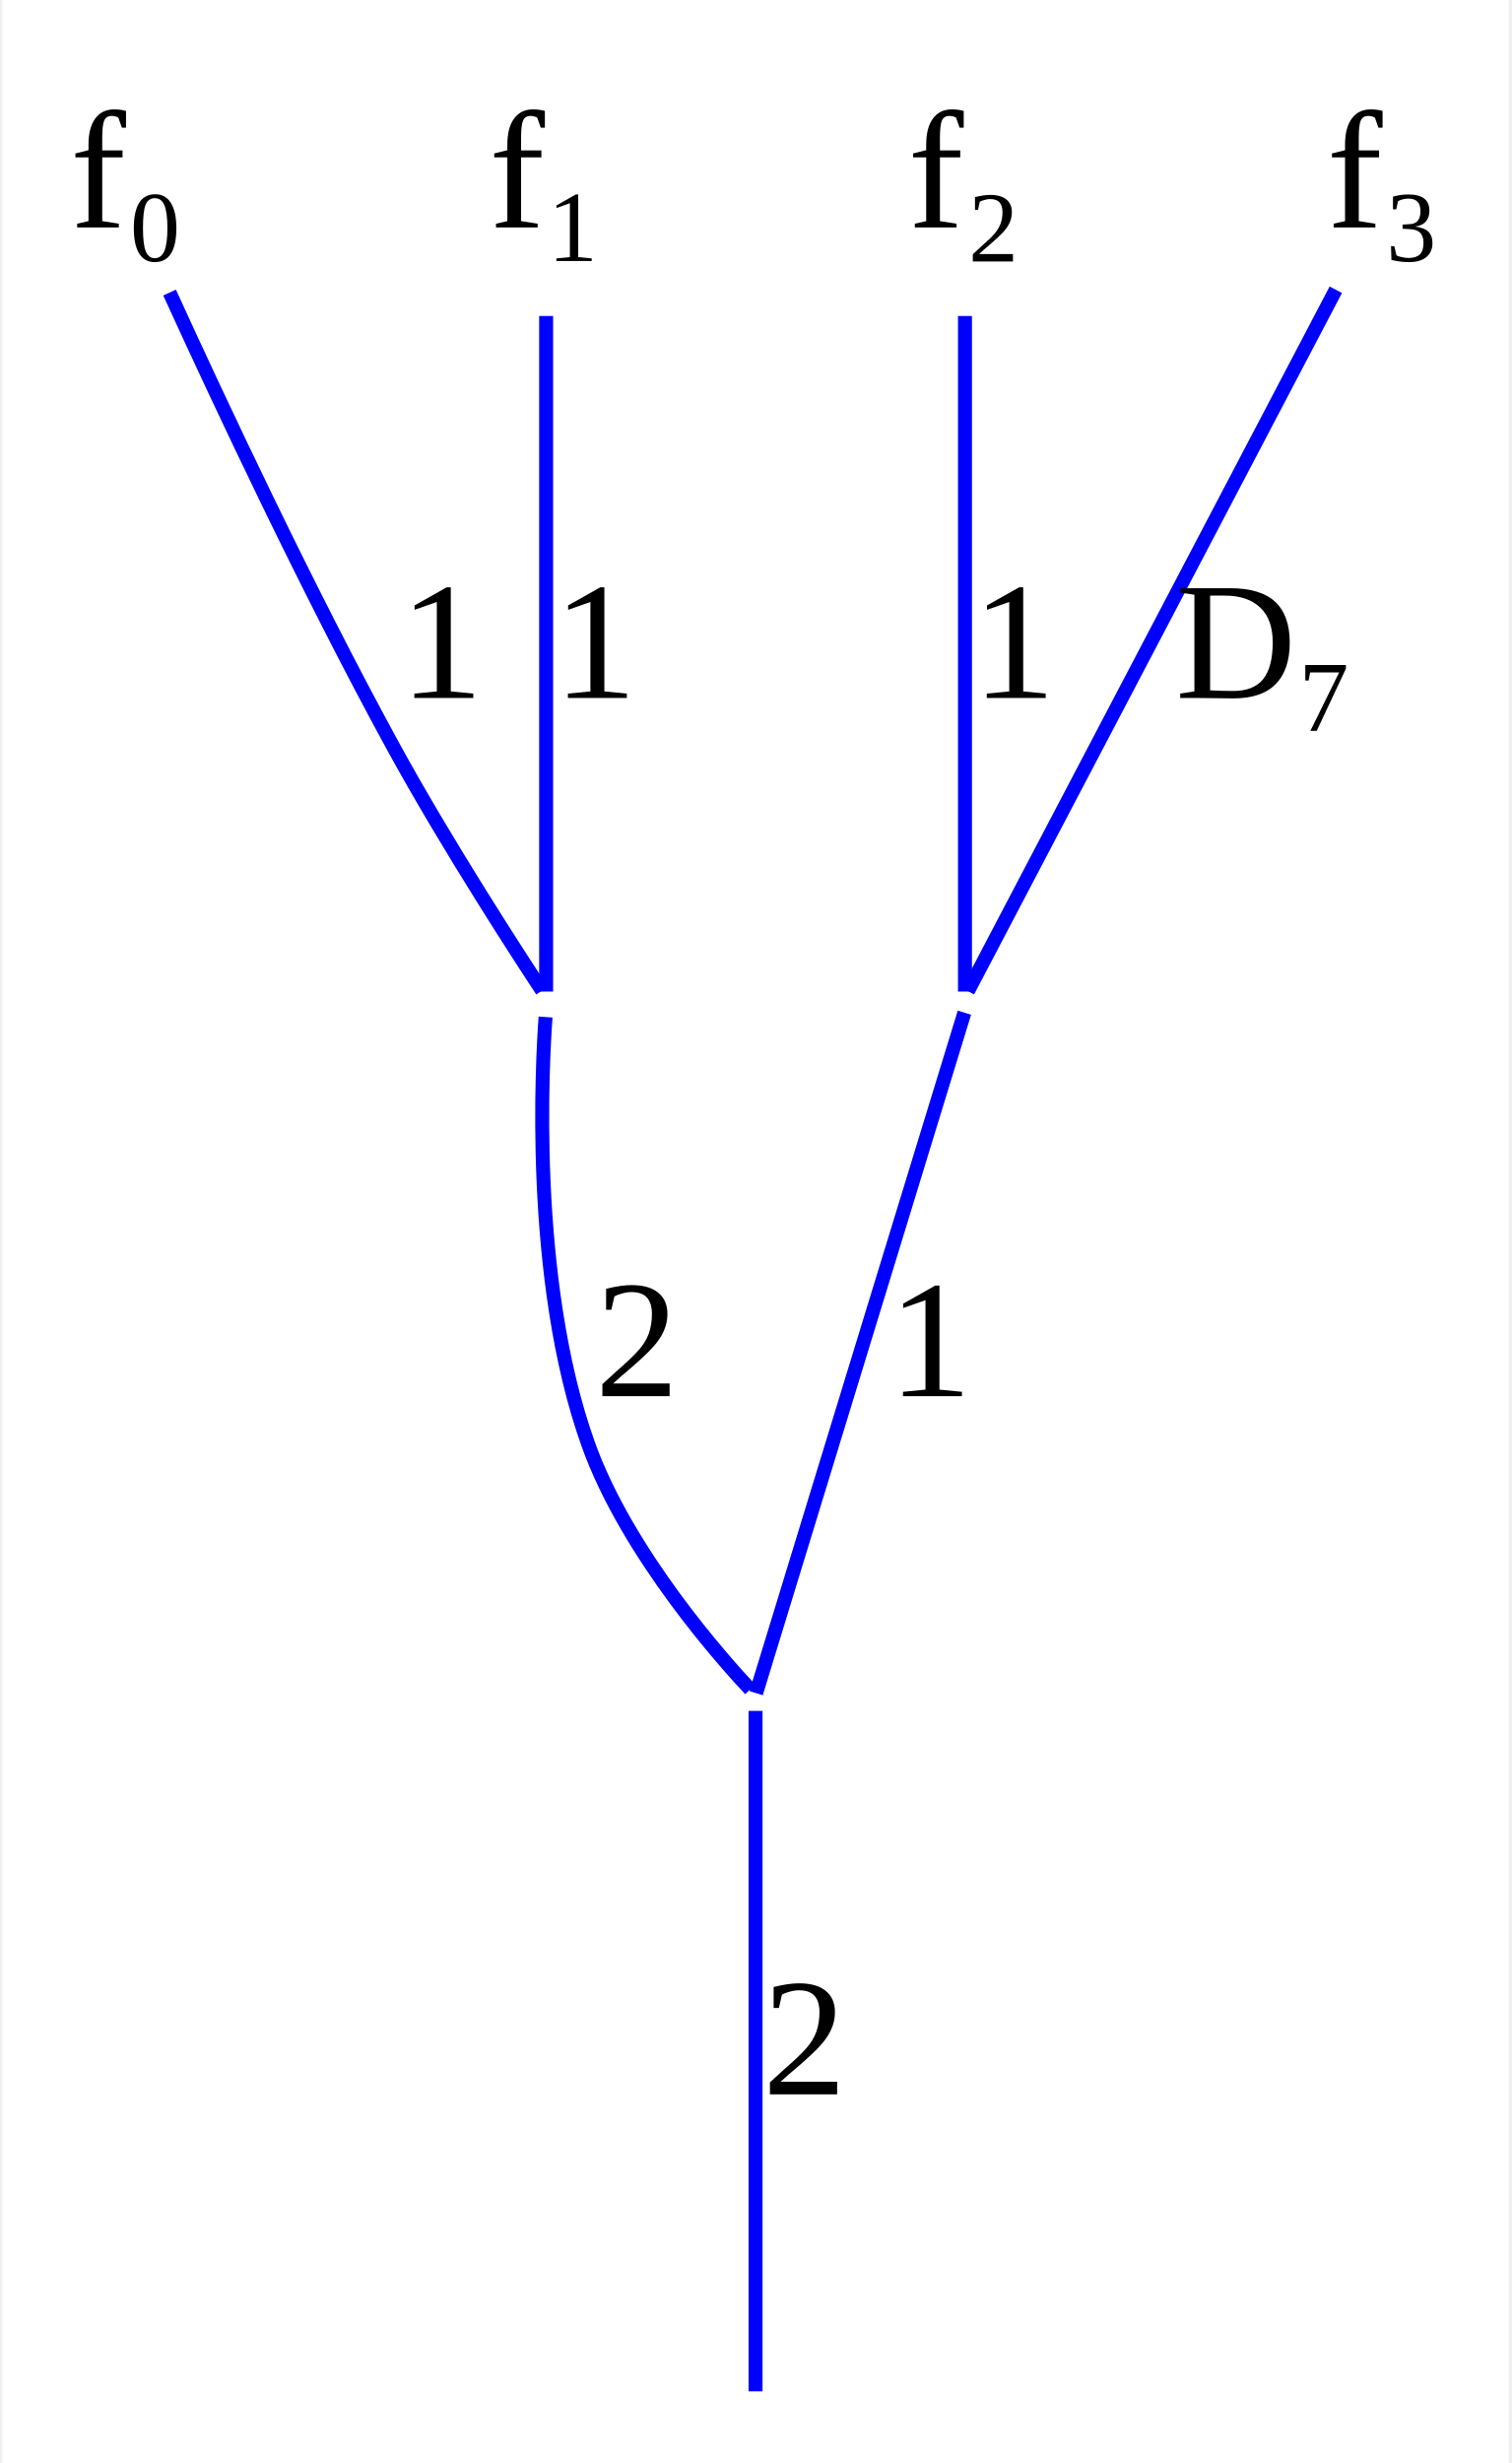
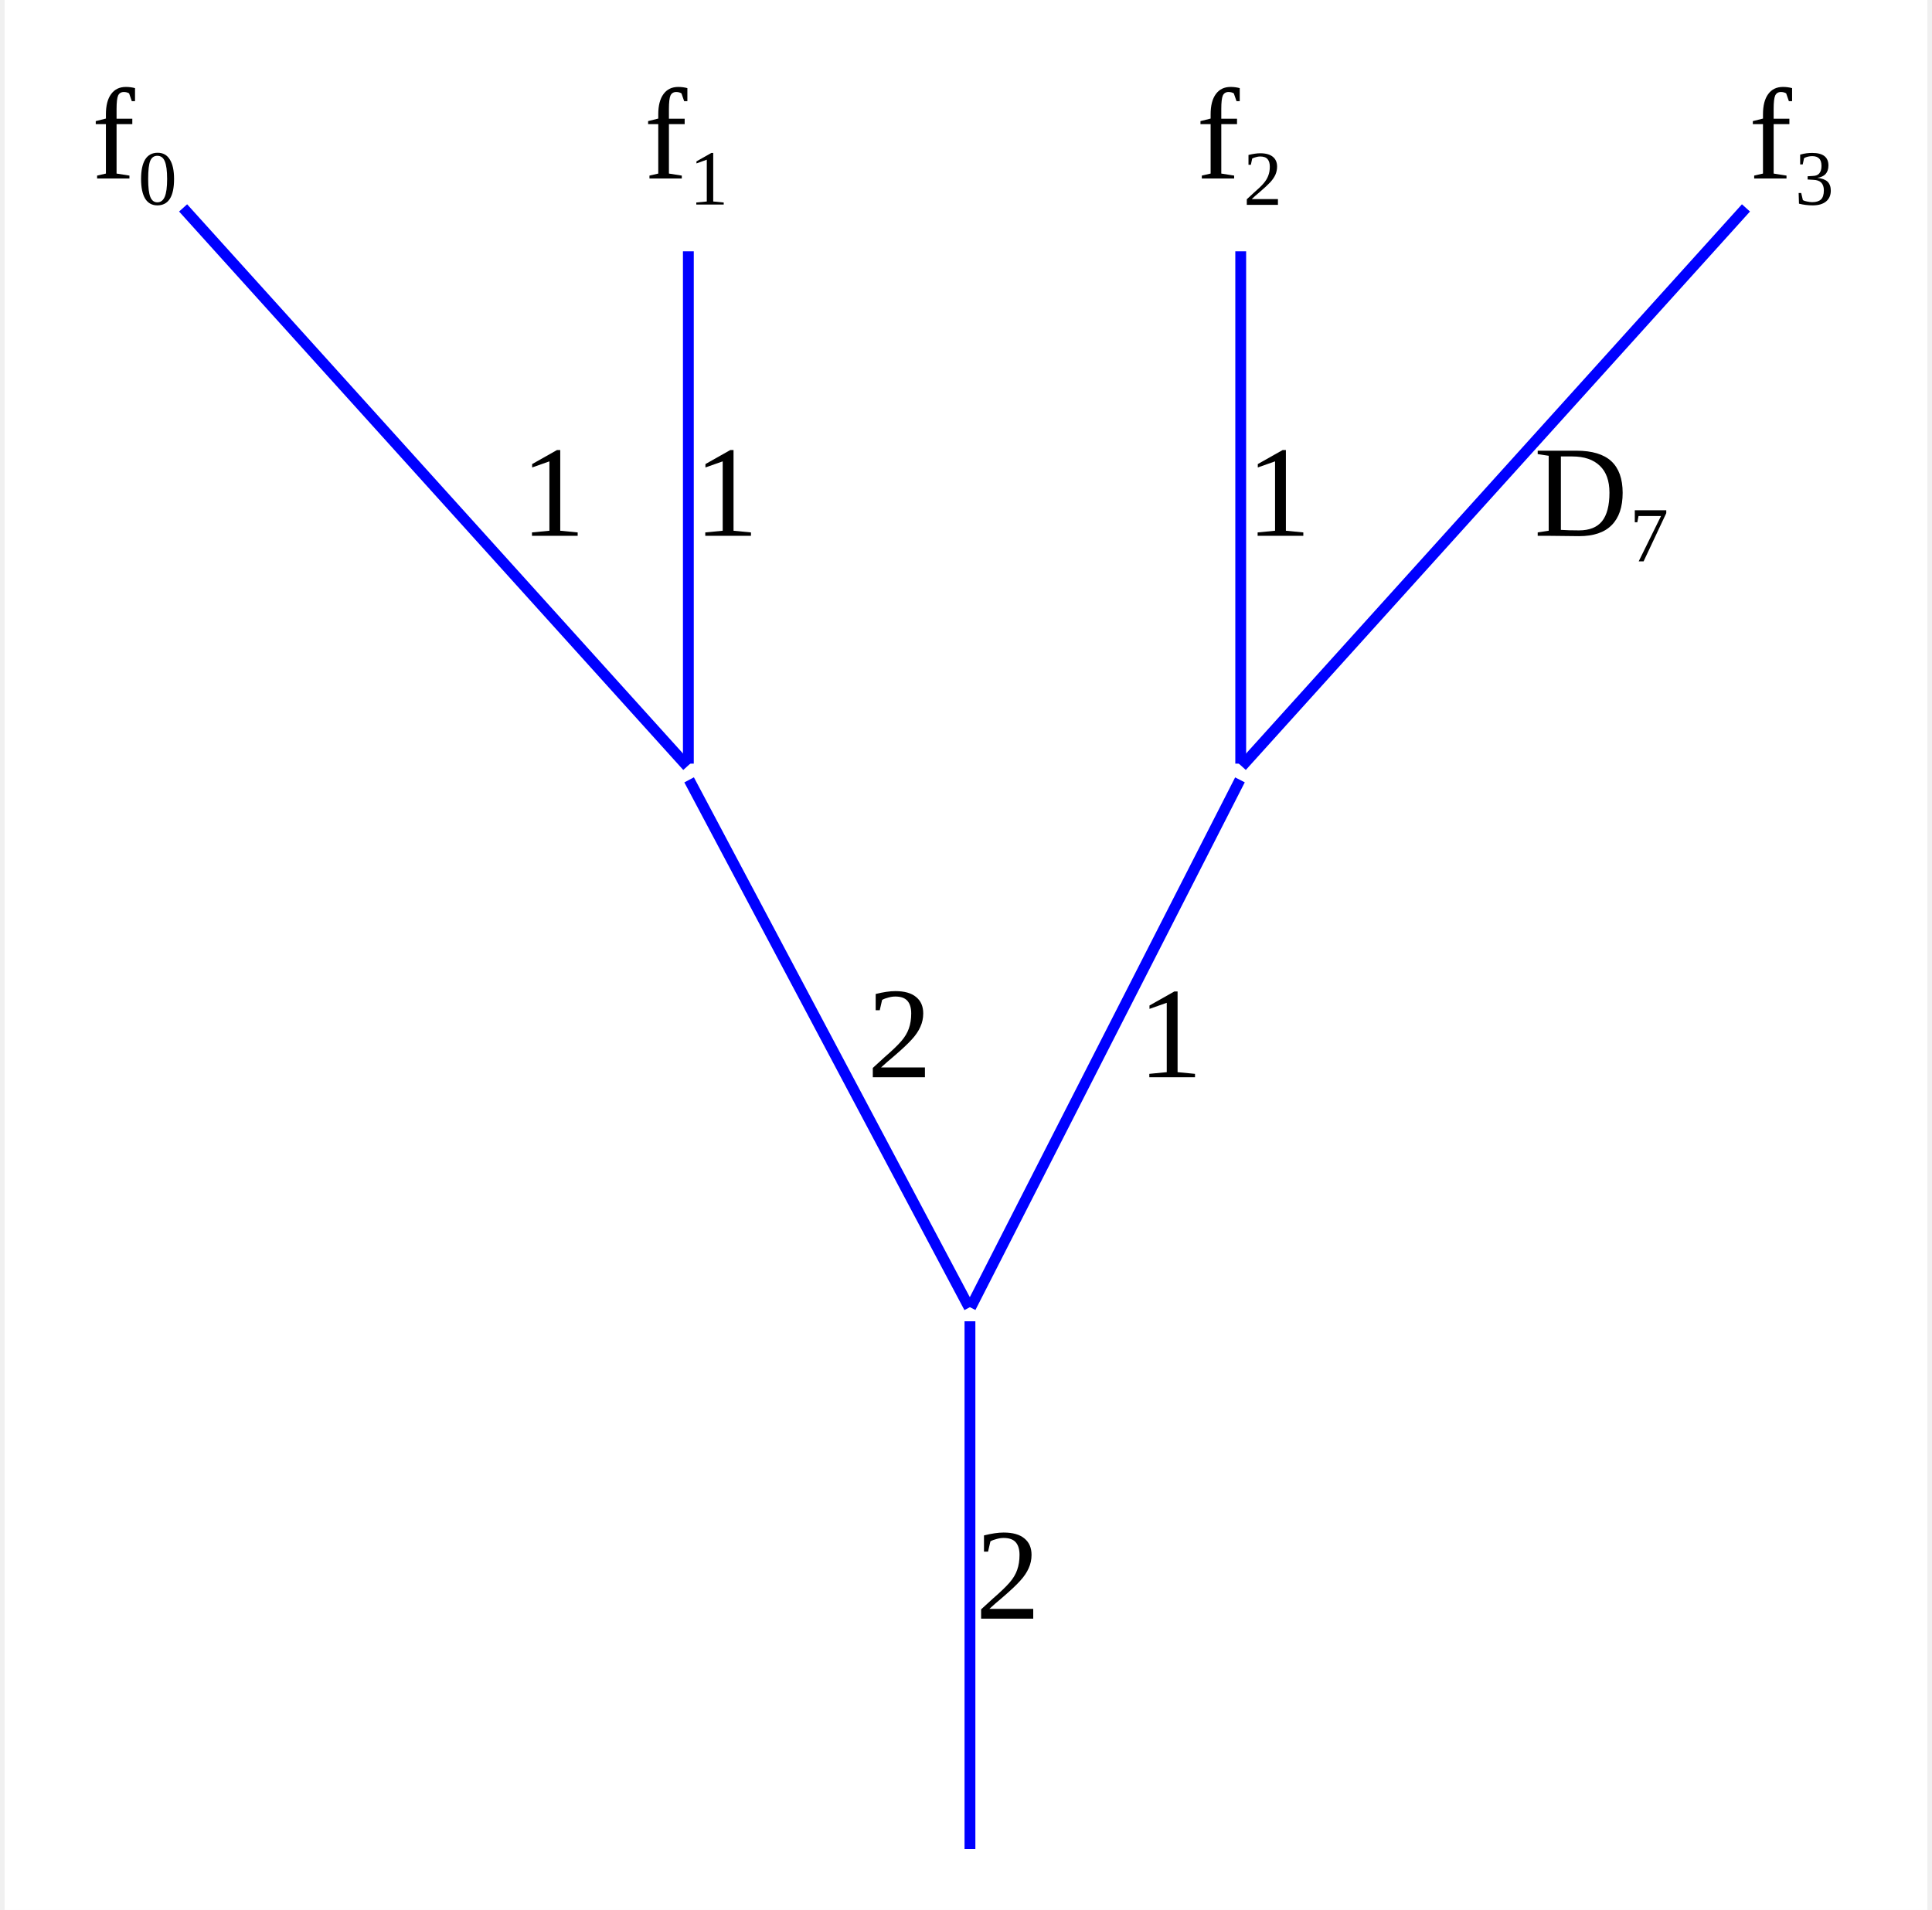
- <svg xmlns="http://www.w3.org/2000/svg" width="108pt" height="176pt" viewBox="0.00 0.00 107.90 176.38">
+ <svg xmlns="http://www.w3.org/2000/svg" width="178pt" height="176pt" viewBox="0.00 0.00 177.53 176.38">
  <g id="graph0" class="graph" transform="scale(1 1) rotate(0) translate(4 172.38)">
-     <polygon fill="white" stroke="none" points="-4,4 -4,-172.38 103.9,-172.38 103.9,4 -4,4" />
+     <polygon fill="white" stroke="none" points="-4,4 -4,-172.38 173.53,-172.38 173.53,4 -4,4" />
    <g id="node1" class="node">
-       <ellipse fill="#ffffff" stroke="#ffffff" cx="49.95" cy="-50.5" rx="0.5" ry="0.5" />
+       <ellipse fill="#ffffff" stroke="#ffffff" cx="85.13" cy="-51" rx="0.5" ry="0.5" />
    </g>
    <g id="node8" class="node">
-       <ellipse fill="#ffffff" stroke="#ffffff" cx="49.95" cy="-0.5" rx="0.5" ry="0.5" />
+       <ellipse fill="#ffffff" stroke="#ffffff" cx="85.13" cy="-1" rx="0.5" ry="0.5" />
    </g>
    <g id="edge1" class="edge">
-       <path fill="none" stroke="#0000ff" d="M49.95,-49.86C49.95,-47.08 49.95,-3.83 49.95,-1.13" />
-       <polygon fill="#0000ff" stroke="#0000ff" points="49.95,-1.13 49.95,-1.13 49.95,-1.13 49.95,-1.13" />
-       <text text-anchor="middle" x="53.45" y="-22.4" font-family="Times New Roman,serif" font-size="12.00" fill="#000000">2</text>
+       <path fill="none" stroke="#0000ff" d="M85.13,-50.36C85.13,-47.58 85.13,-4.33 85.13,-1.63" />
+       <polygon fill="#0000ff" stroke="#0000ff" points="85.13,-1.63 85.13,-1.63 85.13,-1.63 85.13,-1.63" />
+       <text text-anchor="middle" x="88.63" y="-22.9" font-family="Times New Roman,serif" font-size="12.00" fill="#000000">2</text>
    </g>
    <g id="node2" class="node">
-       <ellipse fill="#ffffff" stroke="#ffffff" cx="34.95" cy="-100.5" rx="0.5" ry="0.5" />
+       <ellipse fill="#ffffff" stroke="#ffffff" cx="59.13" cy="-101" rx="0.5" ry="0.5" />
    </g>
    <g id="edge2" class="edge">
-       <path fill="none" stroke="#0000ff" d="M34.91,-99.55C34.7,-96.68 33.74,-80.82 37.95,-69 40.77,-61.07 47.84,-53.24 49.57,-51.4" />
-       <polygon fill="#0000ff" stroke="#0000ff" points="49.57,-51.4 49.57,-51.4 49.57,-51.4 49.57,-51.4" />
-       <text text-anchor="middle" x="41.45" y="-72.4" font-family="Times New Roman,serif" font-size="12.00" fill="#000000">2</text>
+       <path fill="none" stroke="#0000ff" d="M59.2,-100.36C60.68,-97.58 83.62,-54.33 85.06,-51.63" />
+       <polygon fill="#0000ff" stroke="#0000ff" points="85.06,-51.63 85.06,-51.63 85.06,-51.63 85.06,-51.63" />
+       <text text-anchor="middle" x="78.63" y="-72.9" font-family="Times New Roman,serif" font-size="12.00" fill="#000000">2</text>
    </g>
    <g id="node3" class="node">
-       <ellipse fill="#ffffff" stroke="#ffffff" cx="64.95" cy="-100.5" rx="0.5" ry="0.5" />
+       <ellipse fill="#ffffff" stroke="#ffffff" cx="110.13" cy="-101" rx="0.5" ry="0.5" />
    </g>
    <g id="edge3" class="edge">
-       <path fill="none" stroke="#0000ff" d="M64.91,-99.86C64.05,-97.08 50.82,-53.83 49.99,-51.13" />
-       <polygon fill="#0000ff" stroke="#0000ff" points="49.99,-51.13 49.99,-51.13 49.99,-51.13 49.99,-51.13" />
-       <text text-anchor="middle" x="62.45" y="-72.4" font-family="Times New Roman,serif" font-size="12.00" fill="#000000">1</text>
+       <path fill="none" stroke="#0000ff" d="M110.06,-100.36C108.63,-97.58 86.57,-54.33 85.19,-51.63" />
+       <polygon fill="#0000ff" stroke="#0000ff" points="85.19,-51.63 85.19,-51.63 85.19,-51.63 85.19,-51.63" />
+       <text text-anchor="middle" x="103.63" y="-72.9" font-family="Times New Roman,serif" font-size="12.00" fill="#000000">1</text>
    </g>
    <g id="node4" class="node">
-       <ellipse fill="#ffffff" stroke="#ffffff" cx="4.95" cy="-159.19" rx="4.9" ry="9.39" />
-       <text text-anchor="middle" x="4.95" y="-156.09" font-family="Times New Roman,serif" font-size="12.00" fill="#000000">f₀</text>
+       <ellipse fill="#ffffff" stroke="#ffffff" cx="8.13" cy="-159" rx="4.9" ry="9.39" />
+       <text text-anchor="middle" x="8.13" y="-155.9" font-family="Times New Roman,serif" font-size="12.00" fill="#000000">f₀</text>
    </g>
    <g id="edge4" class="edge">
-       <path fill="none" stroke="#0000ff" d="M7.98,-151.43C11.58,-143.54 17.86,-130.15 23.95,-119 27.88,-111.8 33.35,-103.42 34.66,-101.44" />
-       <polygon fill="#0000ff" stroke="#0000ff" points="34.66,-101.44 34.66,-101.44 34.66,-101.44 34.66,-101.44" />
-       <text text-anchor="middle" x="27.45" y="-122.4" font-family="Times New Roman,serif" font-size="12.00" fill="#000000">1</text>
+       <path fill="none" stroke="#0000ff" d="M12.48,-153.18C24.42,-139.95 57,-103.85 59.03,-101.61" />
+       <polygon fill="#0000ff" stroke="#0000ff" points="59.03,-101.61 59.03,-101.61 59.03,-101.61 59.03,-101.61" />
+       <text text-anchor="middle" x="46.63" y="-122.9" font-family="Times New Roman,serif" font-size="12.00" fill="#000000">1</text>
    </g>
    <g id="node5" class="node">
-       <ellipse fill="#ffffff" stroke="#ffffff" cx="34.95" cy="-159.19" rx="4.9" ry="9.39" />
-       <text text-anchor="middle" x="34.95" y="-156.09" font-family="Times New Roman,serif" font-size="12.00" fill="#000000">f₁</text>
+       <ellipse fill="#ffffff" stroke="#ffffff" cx="59.13" cy="-159" rx="4.9" ry="9.39" />
+       <text text-anchor="middle" x="59.13" y="-155.9" font-family="Times New Roman,serif" font-size="12.00" fill="#000000">f₁</text>
    </g>
    <g id="edge5" class="edge">
-       <path fill="none" stroke="#0000ff" d="M34.95,-149.75C34.95,-134.84 34.95,-105.04 34.95,-101.37" />
-       <polygon fill="#0000ff" stroke="#0000ff" points="34.95,-101.37 34.95,-101.37 34.95,-101.37 34.95,-101.37" />
-       <text text-anchor="middle" x="38.45" y="-122.4" font-family="Times New Roman,serif" font-size="12.00" fill="#000000">1</text>
+       <path fill="none" stroke="#0000ff" d="M59.13,-149.17C59.13,-134.27 59.13,-105.41 59.13,-101.86" />
+       <polygon fill="#0000ff" stroke="#0000ff" points="59.13,-101.86 59.13,-101.86 59.13,-101.86 59.13,-101.86" />
+       <text text-anchor="middle" x="62.63" y="-122.9" font-family="Times New Roman,serif" font-size="12.00" fill="#000000">1</text>
    </g>
    <g id="node6" class="node">
-       <ellipse fill="#ffffff" stroke="#ffffff" cx="64.95" cy="-159.19" rx="4.9" ry="9.39" />
-       <text text-anchor="middle" x="64.95" y="-156.09" font-family="Times New Roman,serif" font-size="12.00" fill="#000000">f₂</text>
+       <ellipse fill="#ffffff" stroke="#ffffff" cx="110.13" cy="-159" rx="4.9" ry="9.39" />
+       <text text-anchor="middle" x="110.13" y="-155.9" font-family="Times New Roman,serif" font-size="12.00" fill="#000000">f₂</text>
    </g>
    <g id="edge6" class="edge">
-       <path fill="none" stroke="#0000ff" d="M64.95,-149.75C64.95,-134.84 64.95,-105.04 64.95,-101.37" />
-       <polygon fill="#0000ff" stroke="#0000ff" points="64.95,-101.37 64.95,-101.37 64.95,-101.37 64.95,-101.37" />
-       <text text-anchor="middle" x="68.45" y="-122.4" font-family="Times New Roman,serif" font-size="12.00" fill="#000000">1</text>
+       <path fill="none" stroke="#0000ff" d="M110.13,-149.17C110.13,-134.27 110.13,-105.41 110.13,-101.86" />
+       <polygon fill="#0000ff" stroke="#0000ff" points="110.13,-101.86 110.13,-101.86 110.13,-101.86 110.13,-101.86" />
+       <text text-anchor="middle" x="113.63" y="-122.9" font-family="Times New Roman,serif" font-size="12.00" fill="#000000">1</text>
    </g>
    <g id="node7" class="node">
-       <ellipse fill="#ffffff" stroke="#ffffff" cx="94.95" cy="-159.19" rx="4.9" ry="9.39" />
-       <text text-anchor="middle" x="94.95" y="-156.09" font-family="Times New Roman,serif" font-size="12.00" fill="#000000">f₃</text>
+       <ellipse fill="#ffffff" stroke="#ffffff" cx="161.13" cy="-159" rx="4.9" ry="9.39" />
+       <text text-anchor="middle" x="161.13" y="-155.9" font-family="Times New Roman,serif" font-size="12.00" fill="#000000">f₃</text>
    </g>
    <g id="edge7" class="edge">
-       <path fill="none" stroke="#0000ff" d="M91.51,-151.63C84.12,-137.55 67.24,-105.37 65.16,-101.4" />
-       <polygon fill="#0000ff" stroke="#0000ff" points="65.16,-101.4 65.16,-101.4 65.16,-101.4 65.16,-101.4" />
-       <text text-anchor="middle" x="86.45" y="-122.4" font-family="Times New Roman,serif" font-size="12.00" fill="#000000">D₇</text>
+       <path fill="none" stroke="#0000ff" d="M156.78,-153.18C144.83,-139.95 112.25,-103.85 110.23,-101.61" />
+       <polygon fill="#0000ff" stroke="#0000ff" points="110.23,-101.61 110.23,-101.61 110.23,-101.61 110.23,-101.61" />
+       <text text-anchor="middle" x="143.63" y="-122.9" font-family="Times New Roman,serif" font-size="12.00" fill="#000000">D₇</text>
    </g>
  </g>
</svg>
